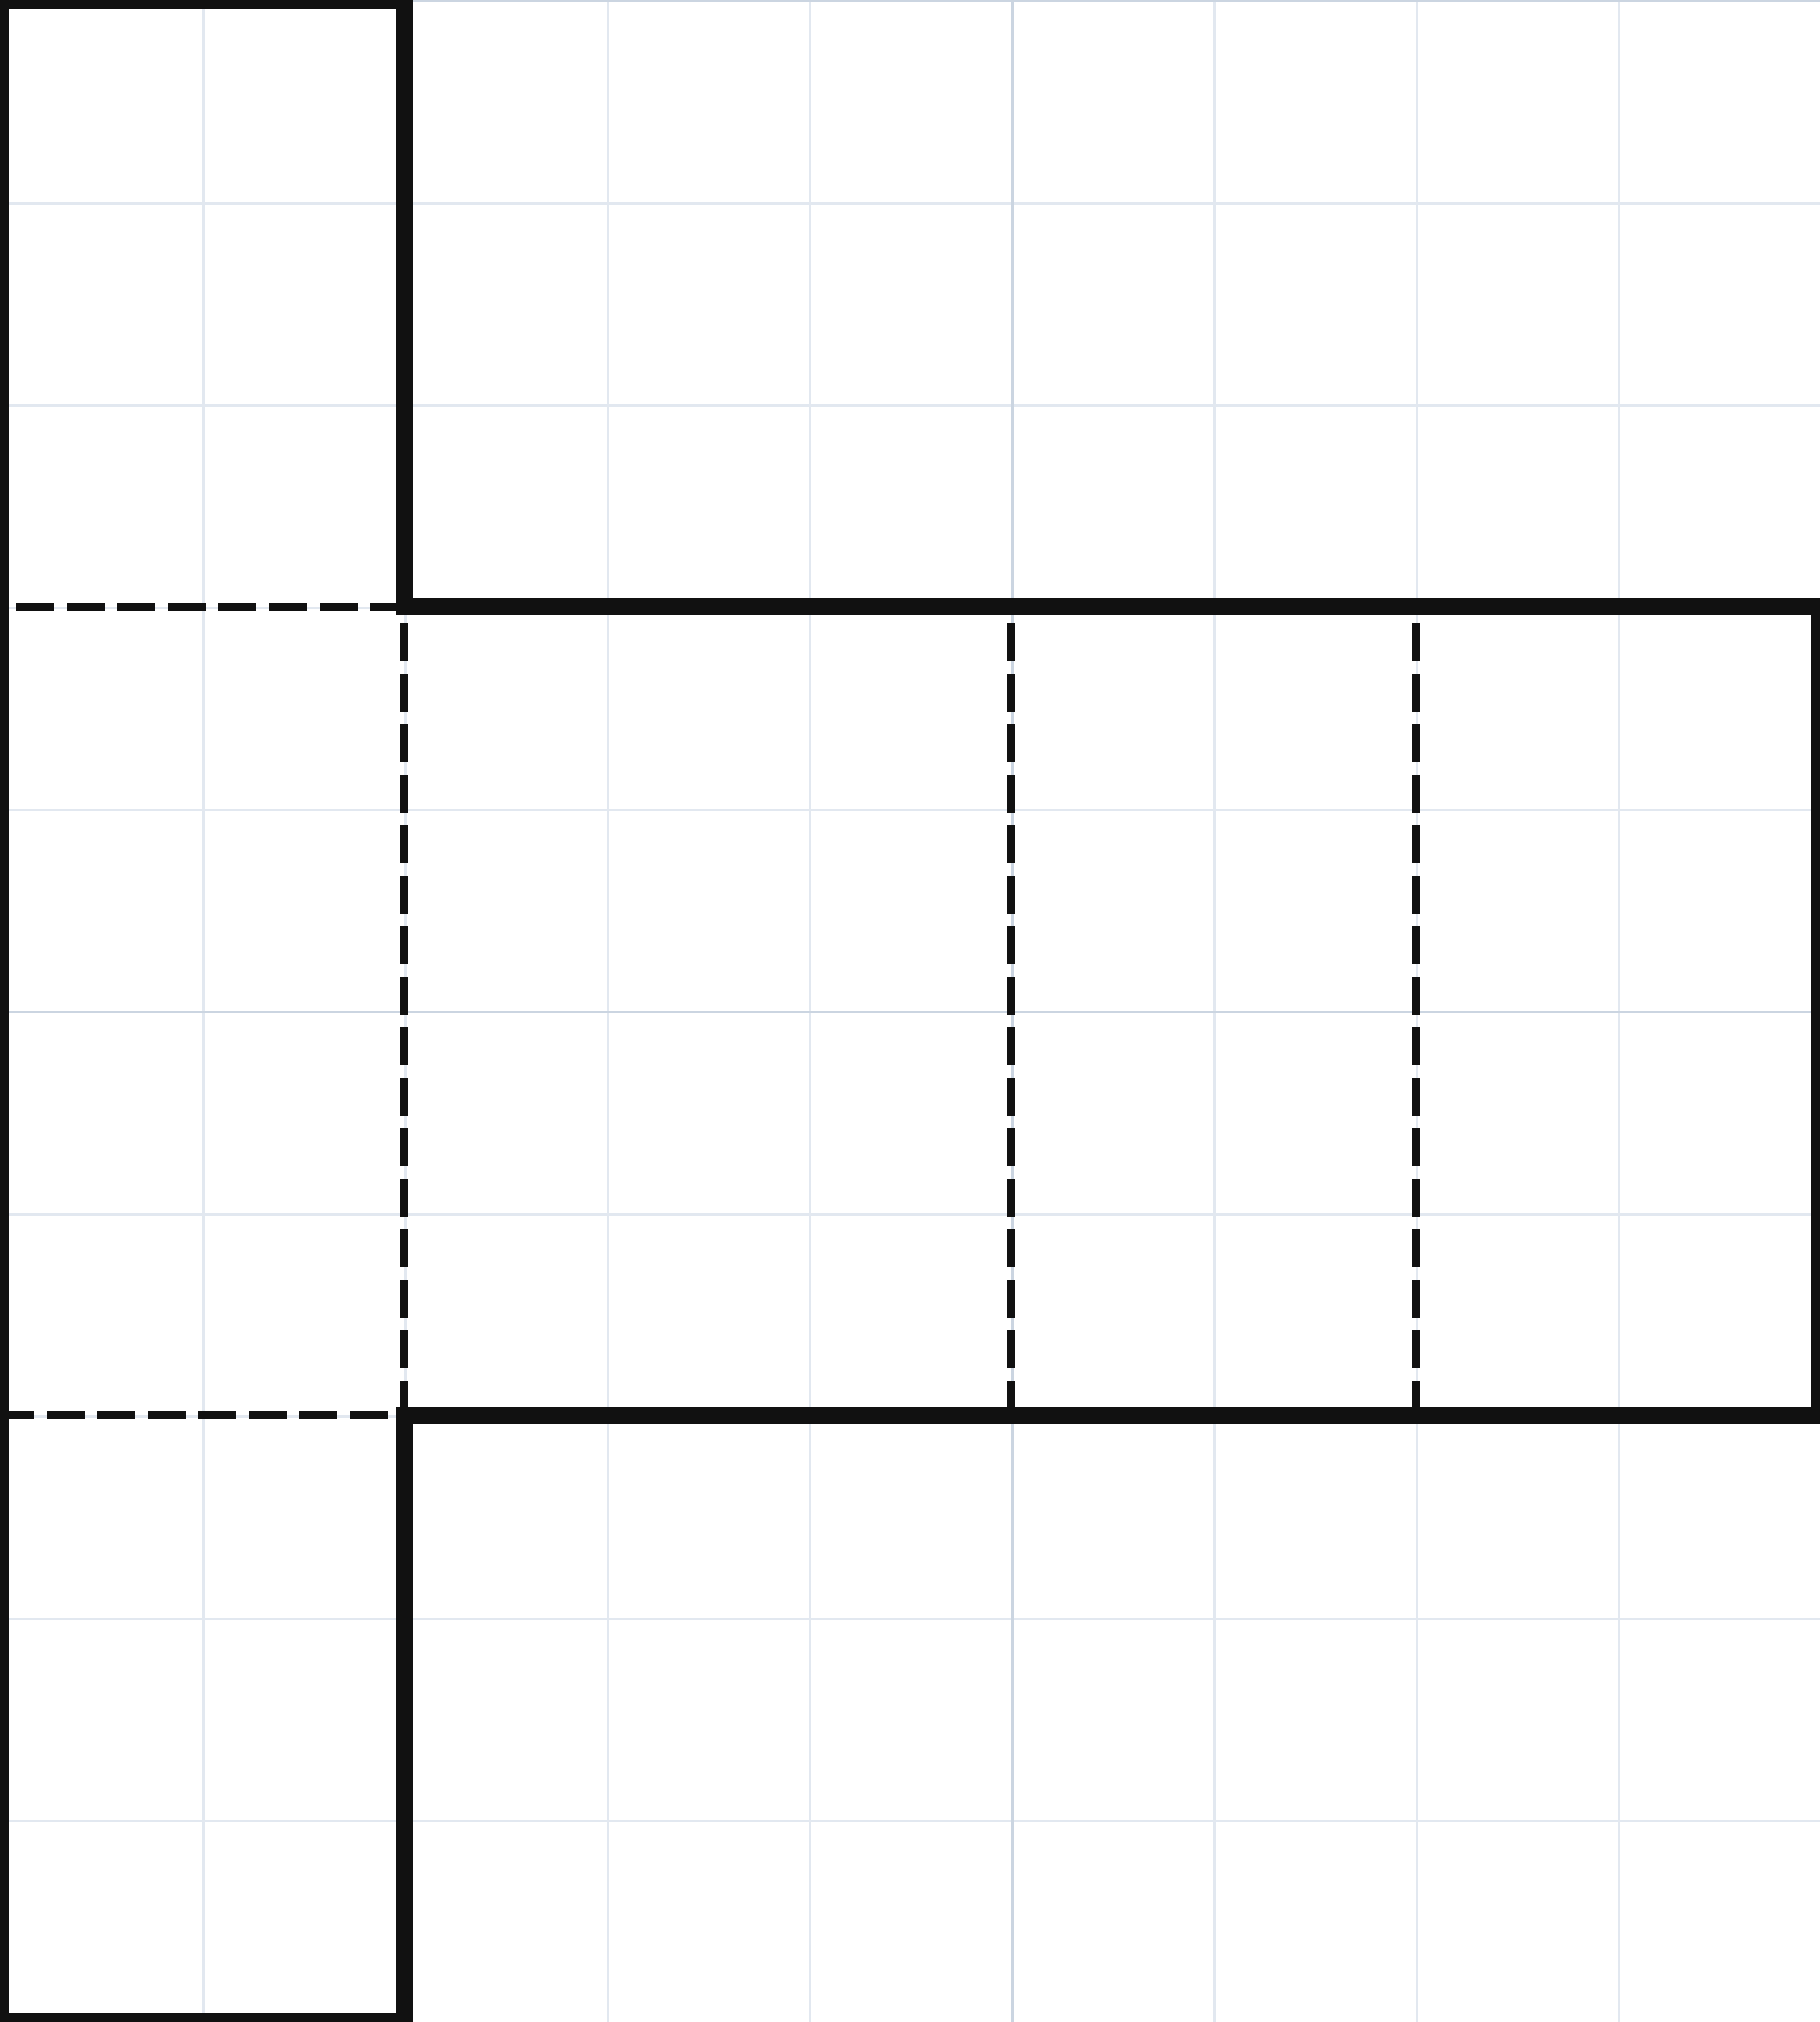
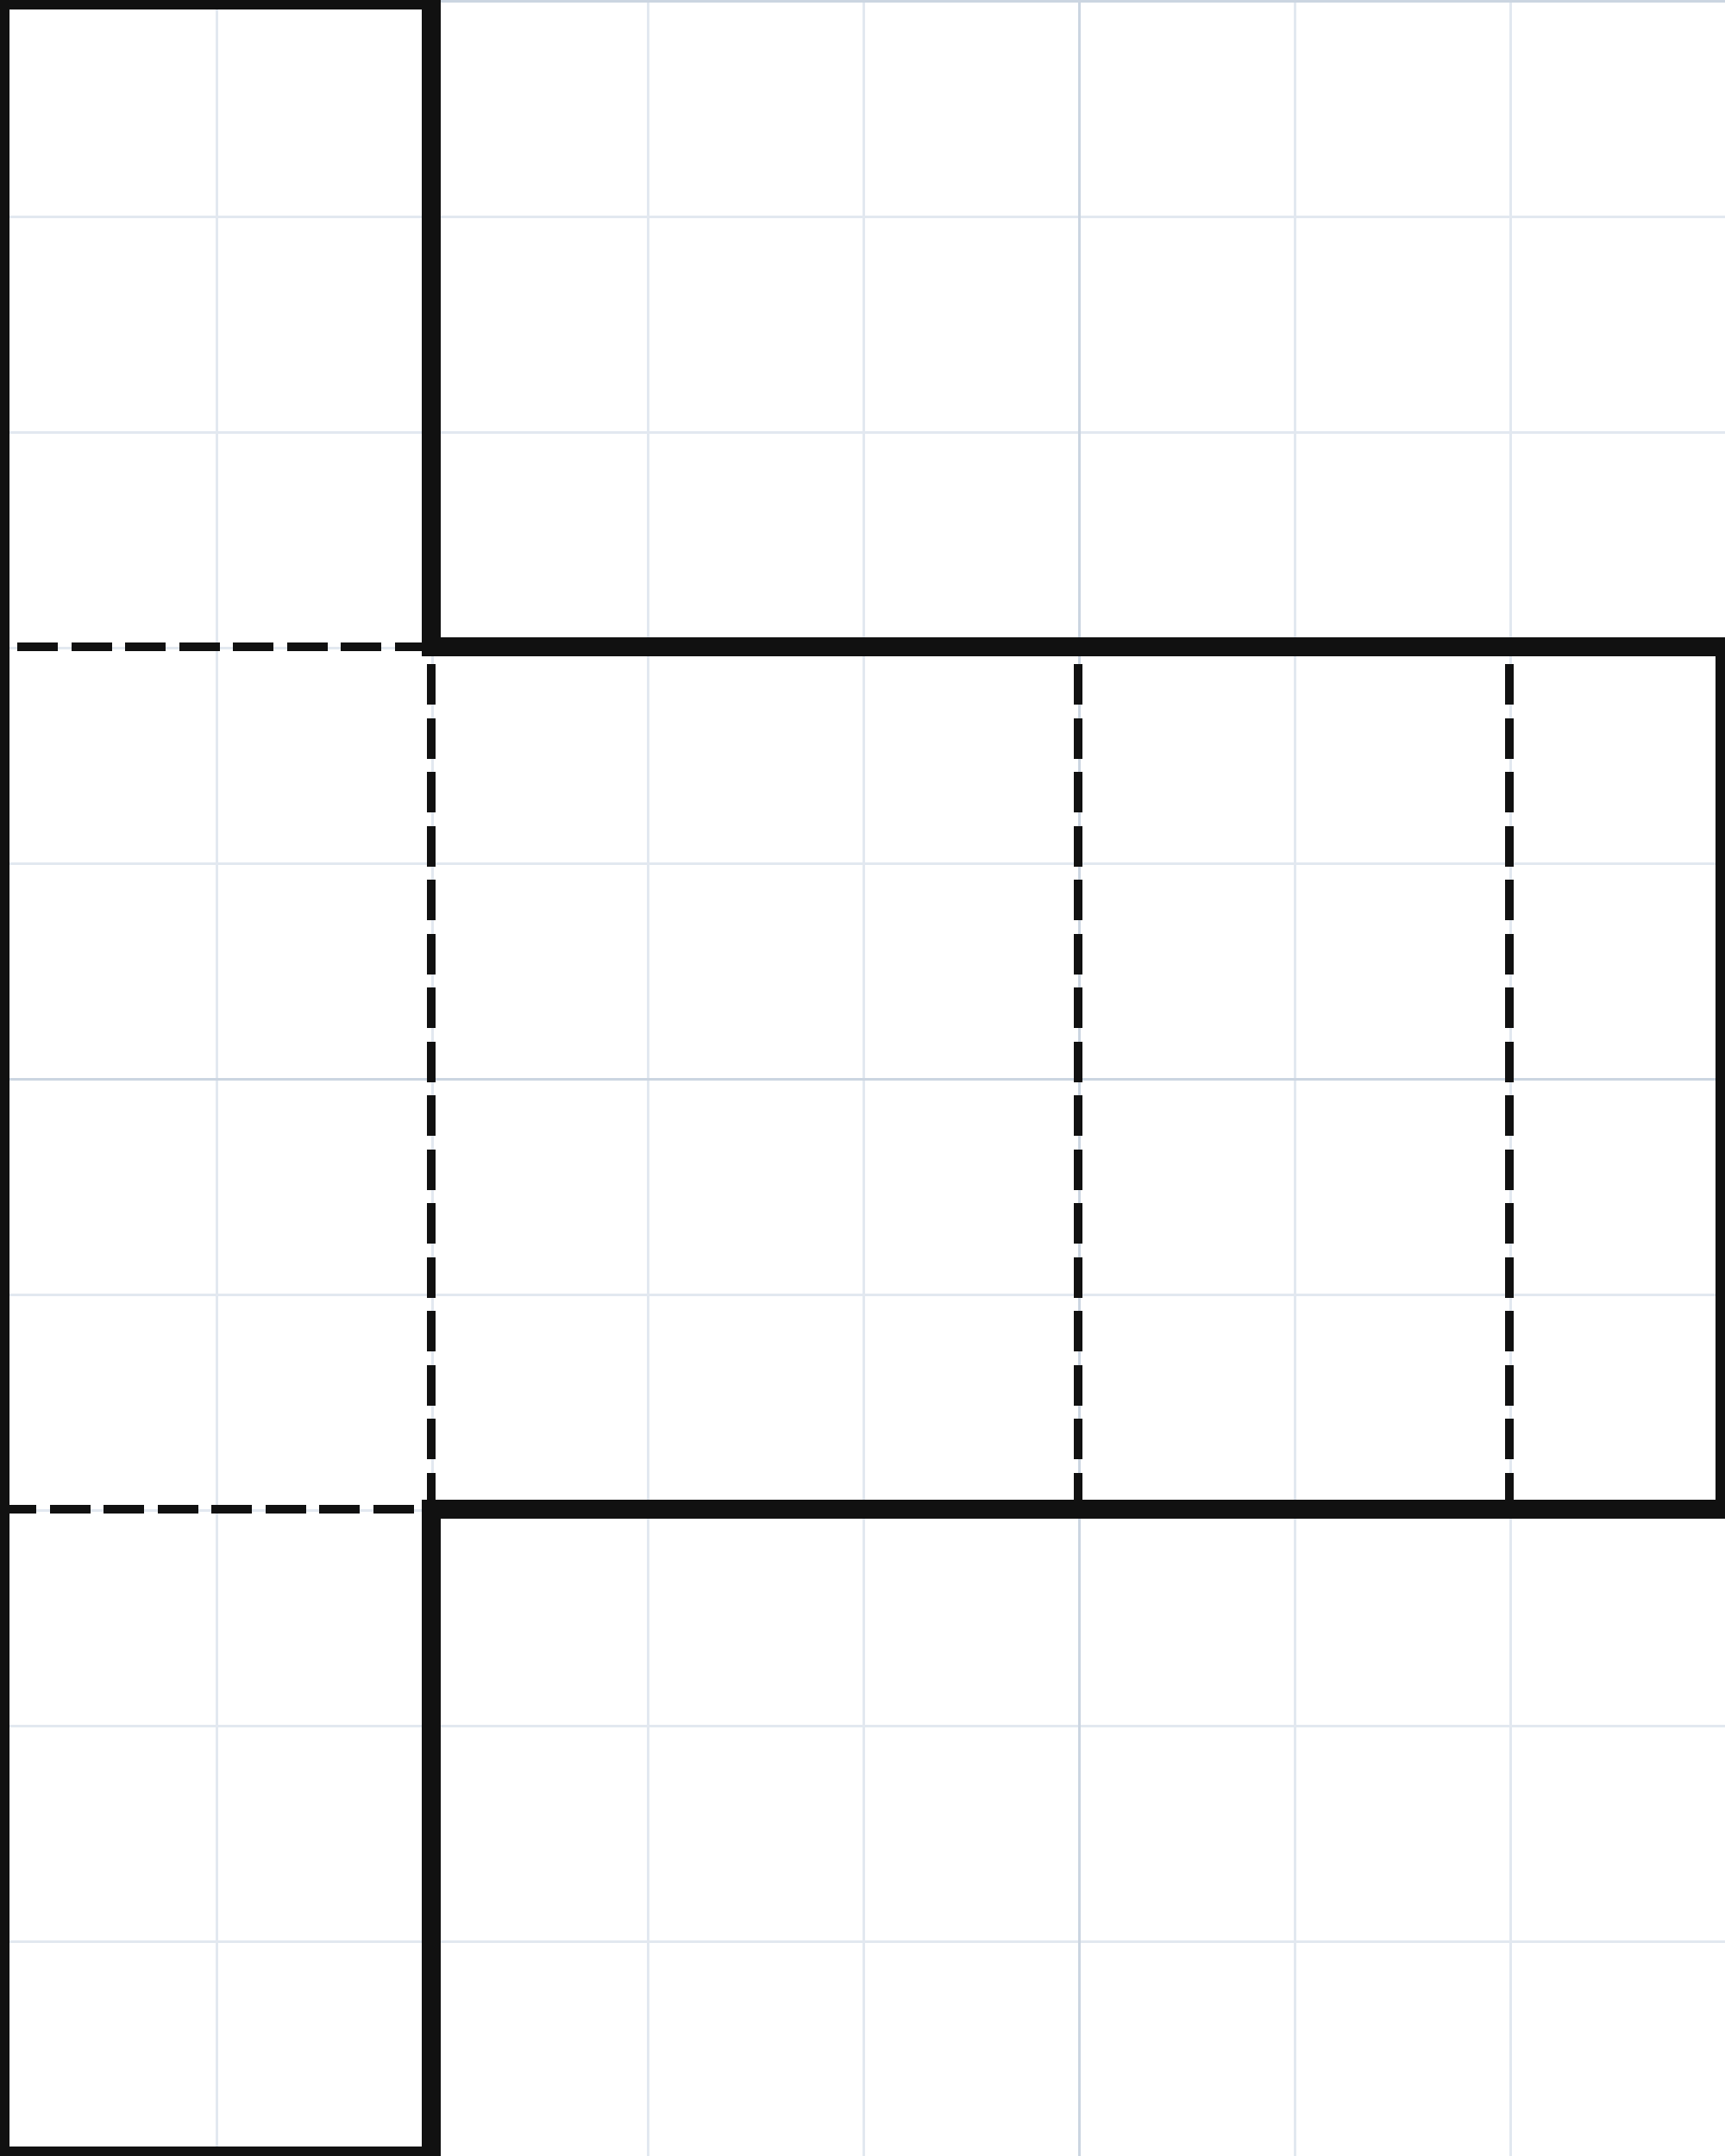
- <svg xmlns="http://www.w3.org/2000/svg" width="360" height="400" viewBox="0 0 360 400" shape-rendering="crispEdges">
+ <svg xmlns="http://www.w3.org/2000/svg" width="320" height="400" viewBox="0 0 320 400" shape-rendering="crispEdges">
  <defs>
    <pattern id="gridMinor" width="40" height="40" patternUnits="userSpaceOnUse">
      <path d="M 40 0 L 0 0 0 40" fill="none" stroke="#e2e8f0" stroke-width="1" />
    </pattern>
    <pattern id="gridMajor" width="200" height="200" patternUnits="userSpaceOnUse">
      <path d="M 200 0 L 0 0 0 200" fill="none" stroke="#cbd5e1" stroke-width="1" />
    </pattern>
  </defs>
  <rect width="100%" height="100%" fill="white" />
  <rect width="100%" height="100%" fill="url(#gridMinor)" />
  <rect width="100%" height="100%" fill="url(#gridMajor)" />
  <line x1="80" y1="120" x2="0" y2="120" stroke="#111111" stroke-width="1.5" stroke-linecap="square" stroke-dasharray="6 4" />
  <line x1="80" y1="280" x2="80" y2="120" stroke="#111111" stroke-width="1.5" stroke-linecap="square" stroke-dasharray="6 4" />
  <line x1="0" y1="280" x2="80" y2="280" stroke="#111111" stroke-width="1.5" stroke-linecap="square" stroke-dasharray="6 4" />
  <line x1="0" y1="280" x2="0" y2="120" stroke="#111111" stroke-width="3.5" stroke-linecap="square" />
  <line x1="80" y1="120" x2="200" y2="120" stroke="#111111" stroke-width="3.5" stroke-linecap="square" />
  <line x1="200" y1="280" x2="200" y2="120" stroke="#111111" stroke-width="1.5" stroke-linecap="square" stroke-dasharray="6 4" />
  <line x1="200" y1="280" x2="80" y2="280" stroke="#111111" stroke-width="3.5" stroke-linecap="square" />
  <line x1="200" y1="120" x2="280" y2="120" stroke="#111111" stroke-width="3.5" stroke-linecap="square" />
  <line x1="280" y1="280" x2="280" y2="120" stroke="#111111" stroke-width="1.5" stroke-linecap="square" stroke-dasharray="6 4" />
  <line x1="280" y1="280" x2="200" y2="280" stroke="#111111" stroke-width="3.5" stroke-linecap="square" />
-   <line x1="280" y1="120" x2="360" y2="120" stroke="#111111" stroke-width="3.5" stroke-linecap="square" />
-   <line x1="360" y1="120" x2="360" y2="280" stroke="#111111" stroke-width="3.5" stroke-linecap="square" />
-   <line x1="360" y1="280" x2="280" y2="280" stroke="#111111" stroke-width="3.5" stroke-linecap="square" />
+   <line x1="280" y1="120" x2="320" y2="120" stroke="#111111" stroke-width="3.5" stroke-linecap="square" />
+   <line x1="320" y1="120" x2="320" y2="280" stroke="#111111" stroke-width="3.5" stroke-linecap="square" />
+   <line x1="320" y1="280" x2="280" y2="280" stroke="#111111" stroke-width="3.5" stroke-linecap="square" />
  <line x1="0" y1="0" x2="80" y2="0" stroke="#111111" stroke-width="3.5" stroke-linecap="square" />
  <line x1="80" y1="0" x2="80" y2="120" stroke="#111111" stroke-width="3.5" stroke-linecap="square" />
  <line x1="0" y1="120" x2="0" y2="0" stroke="#111111" stroke-width="3.5" stroke-linecap="square" />
  <line x1="80" y1="280" x2="80" y2="400" stroke="#111111" stroke-width="3.5" stroke-linecap="square" />
  <line x1="80" y1="400" x2="0" y2="400" stroke="#111111" stroke-width="3.5" stroke-linecap="square" />
  <line x1="0" y1="400" x2="0" y2="280" stroke="#111111" stroke-width="3.5" stroke-linecap="square" />
</svg>
